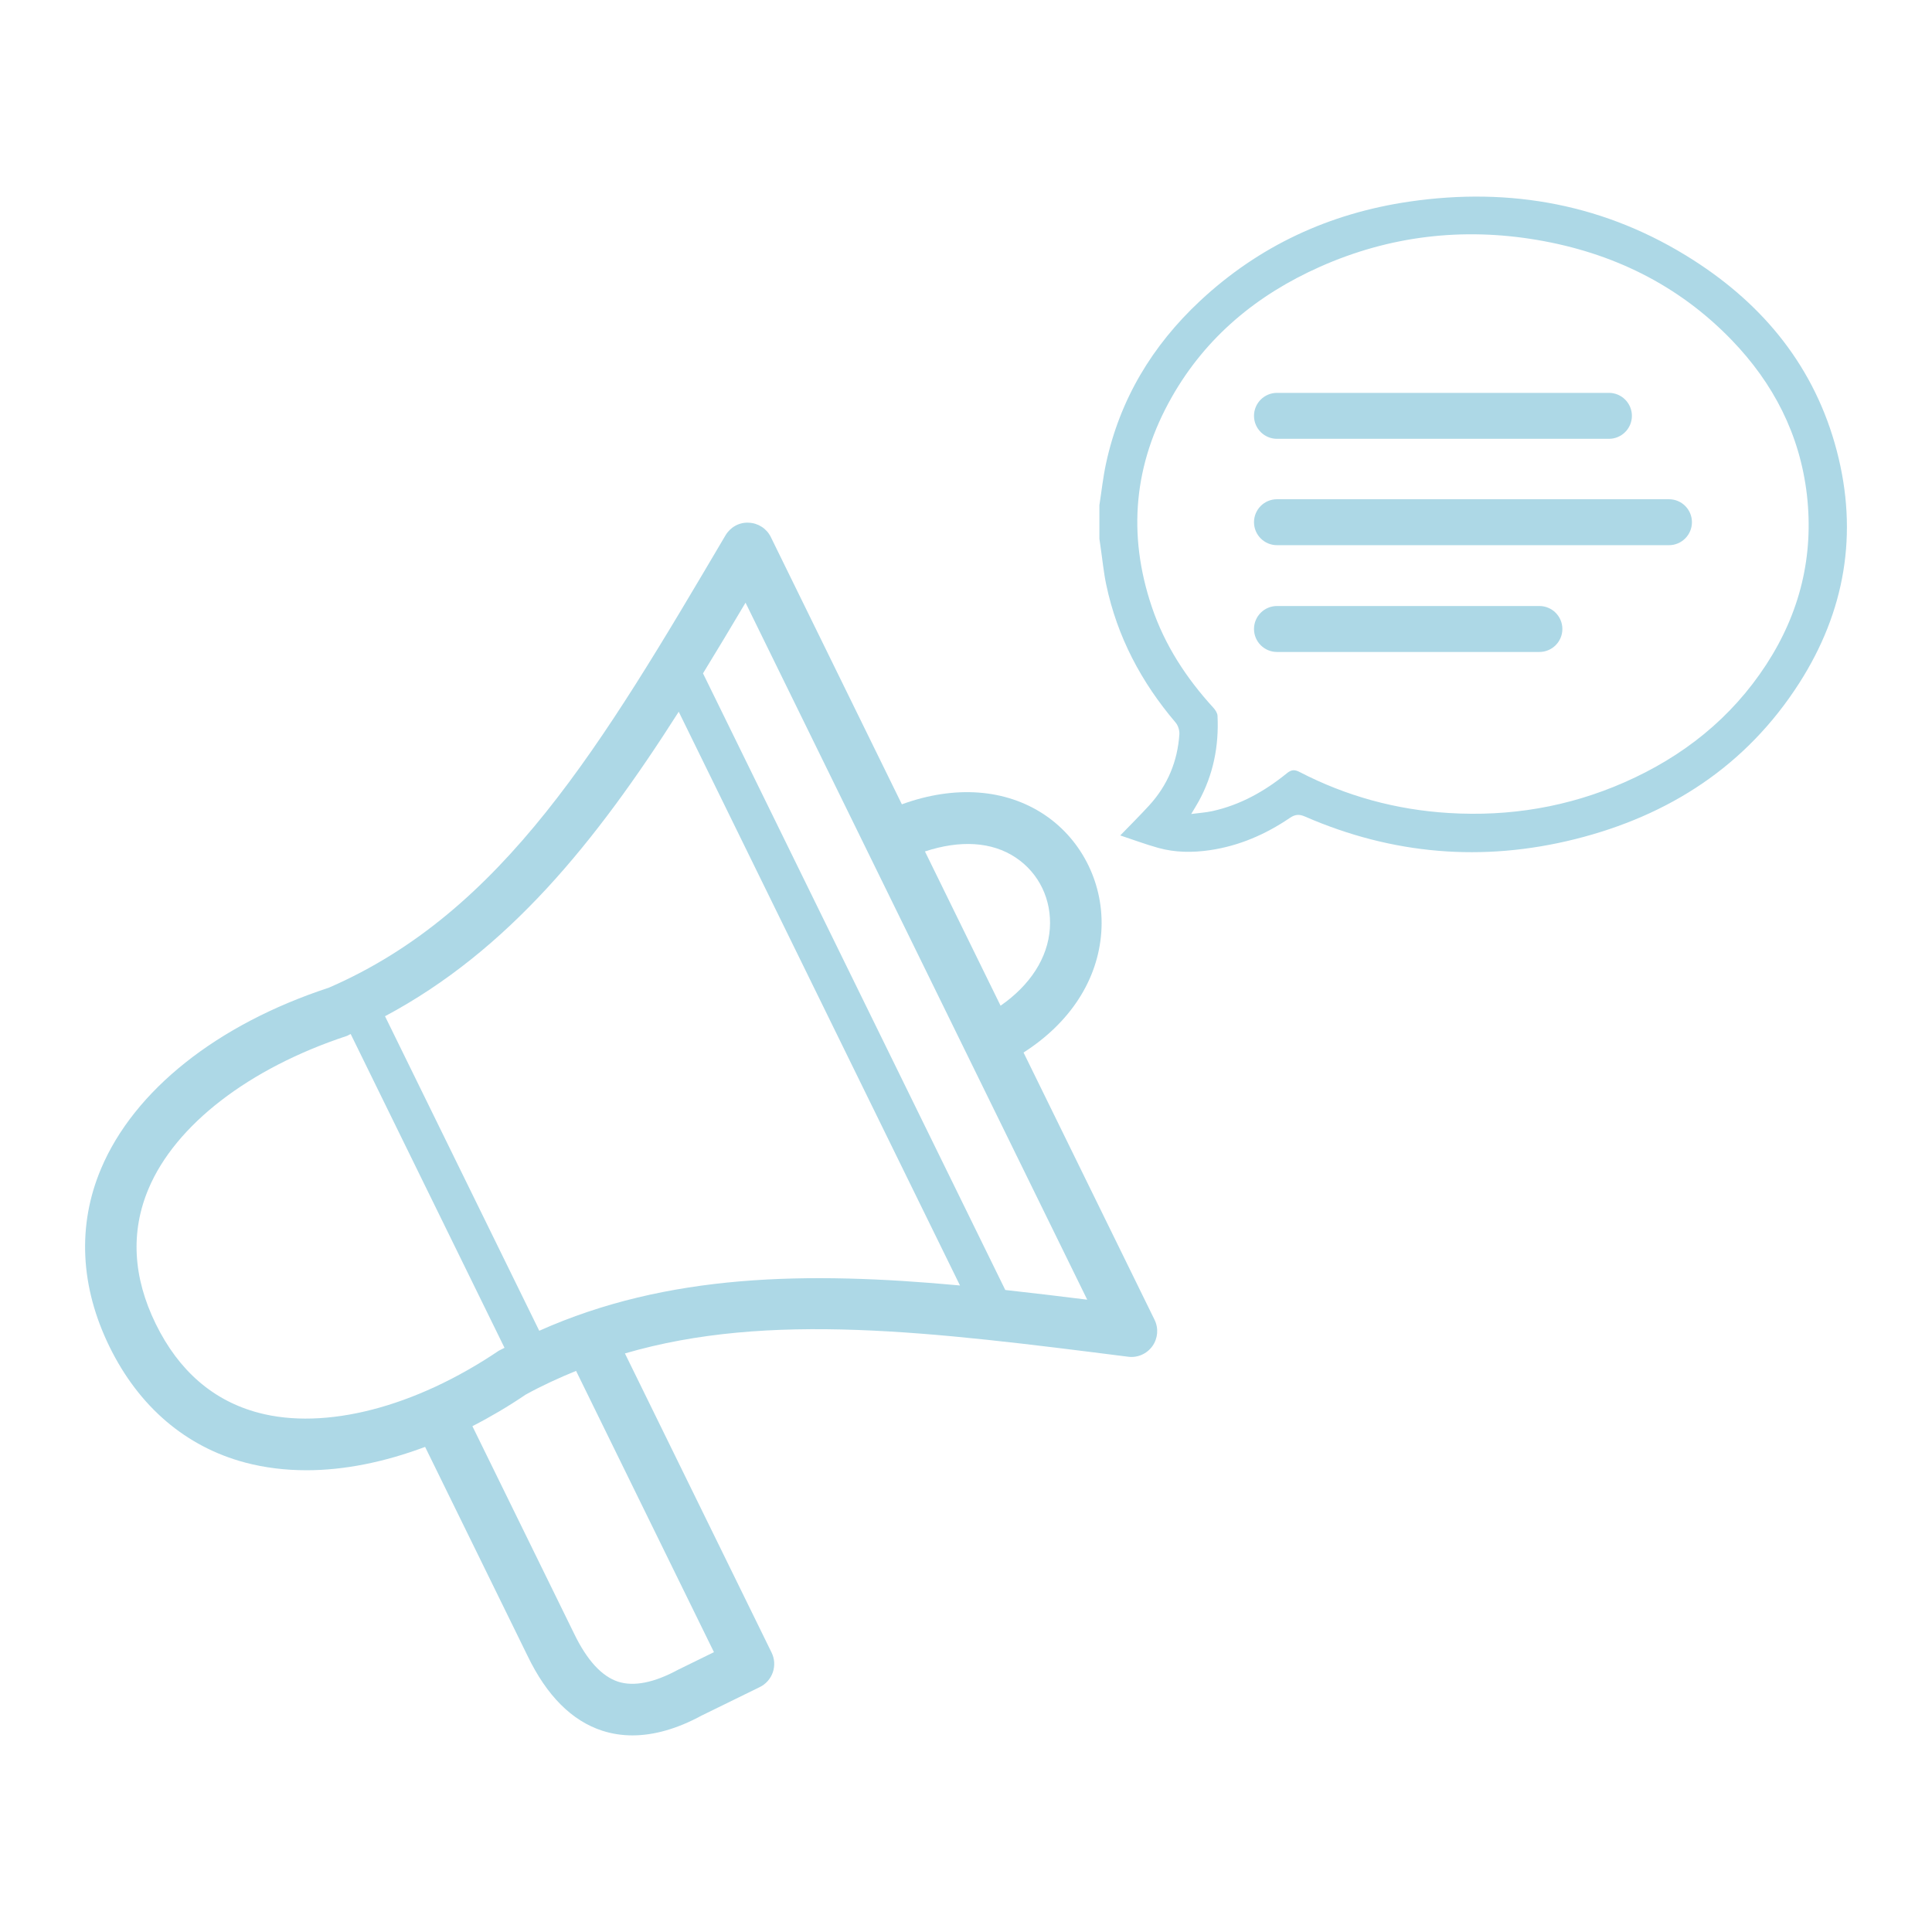
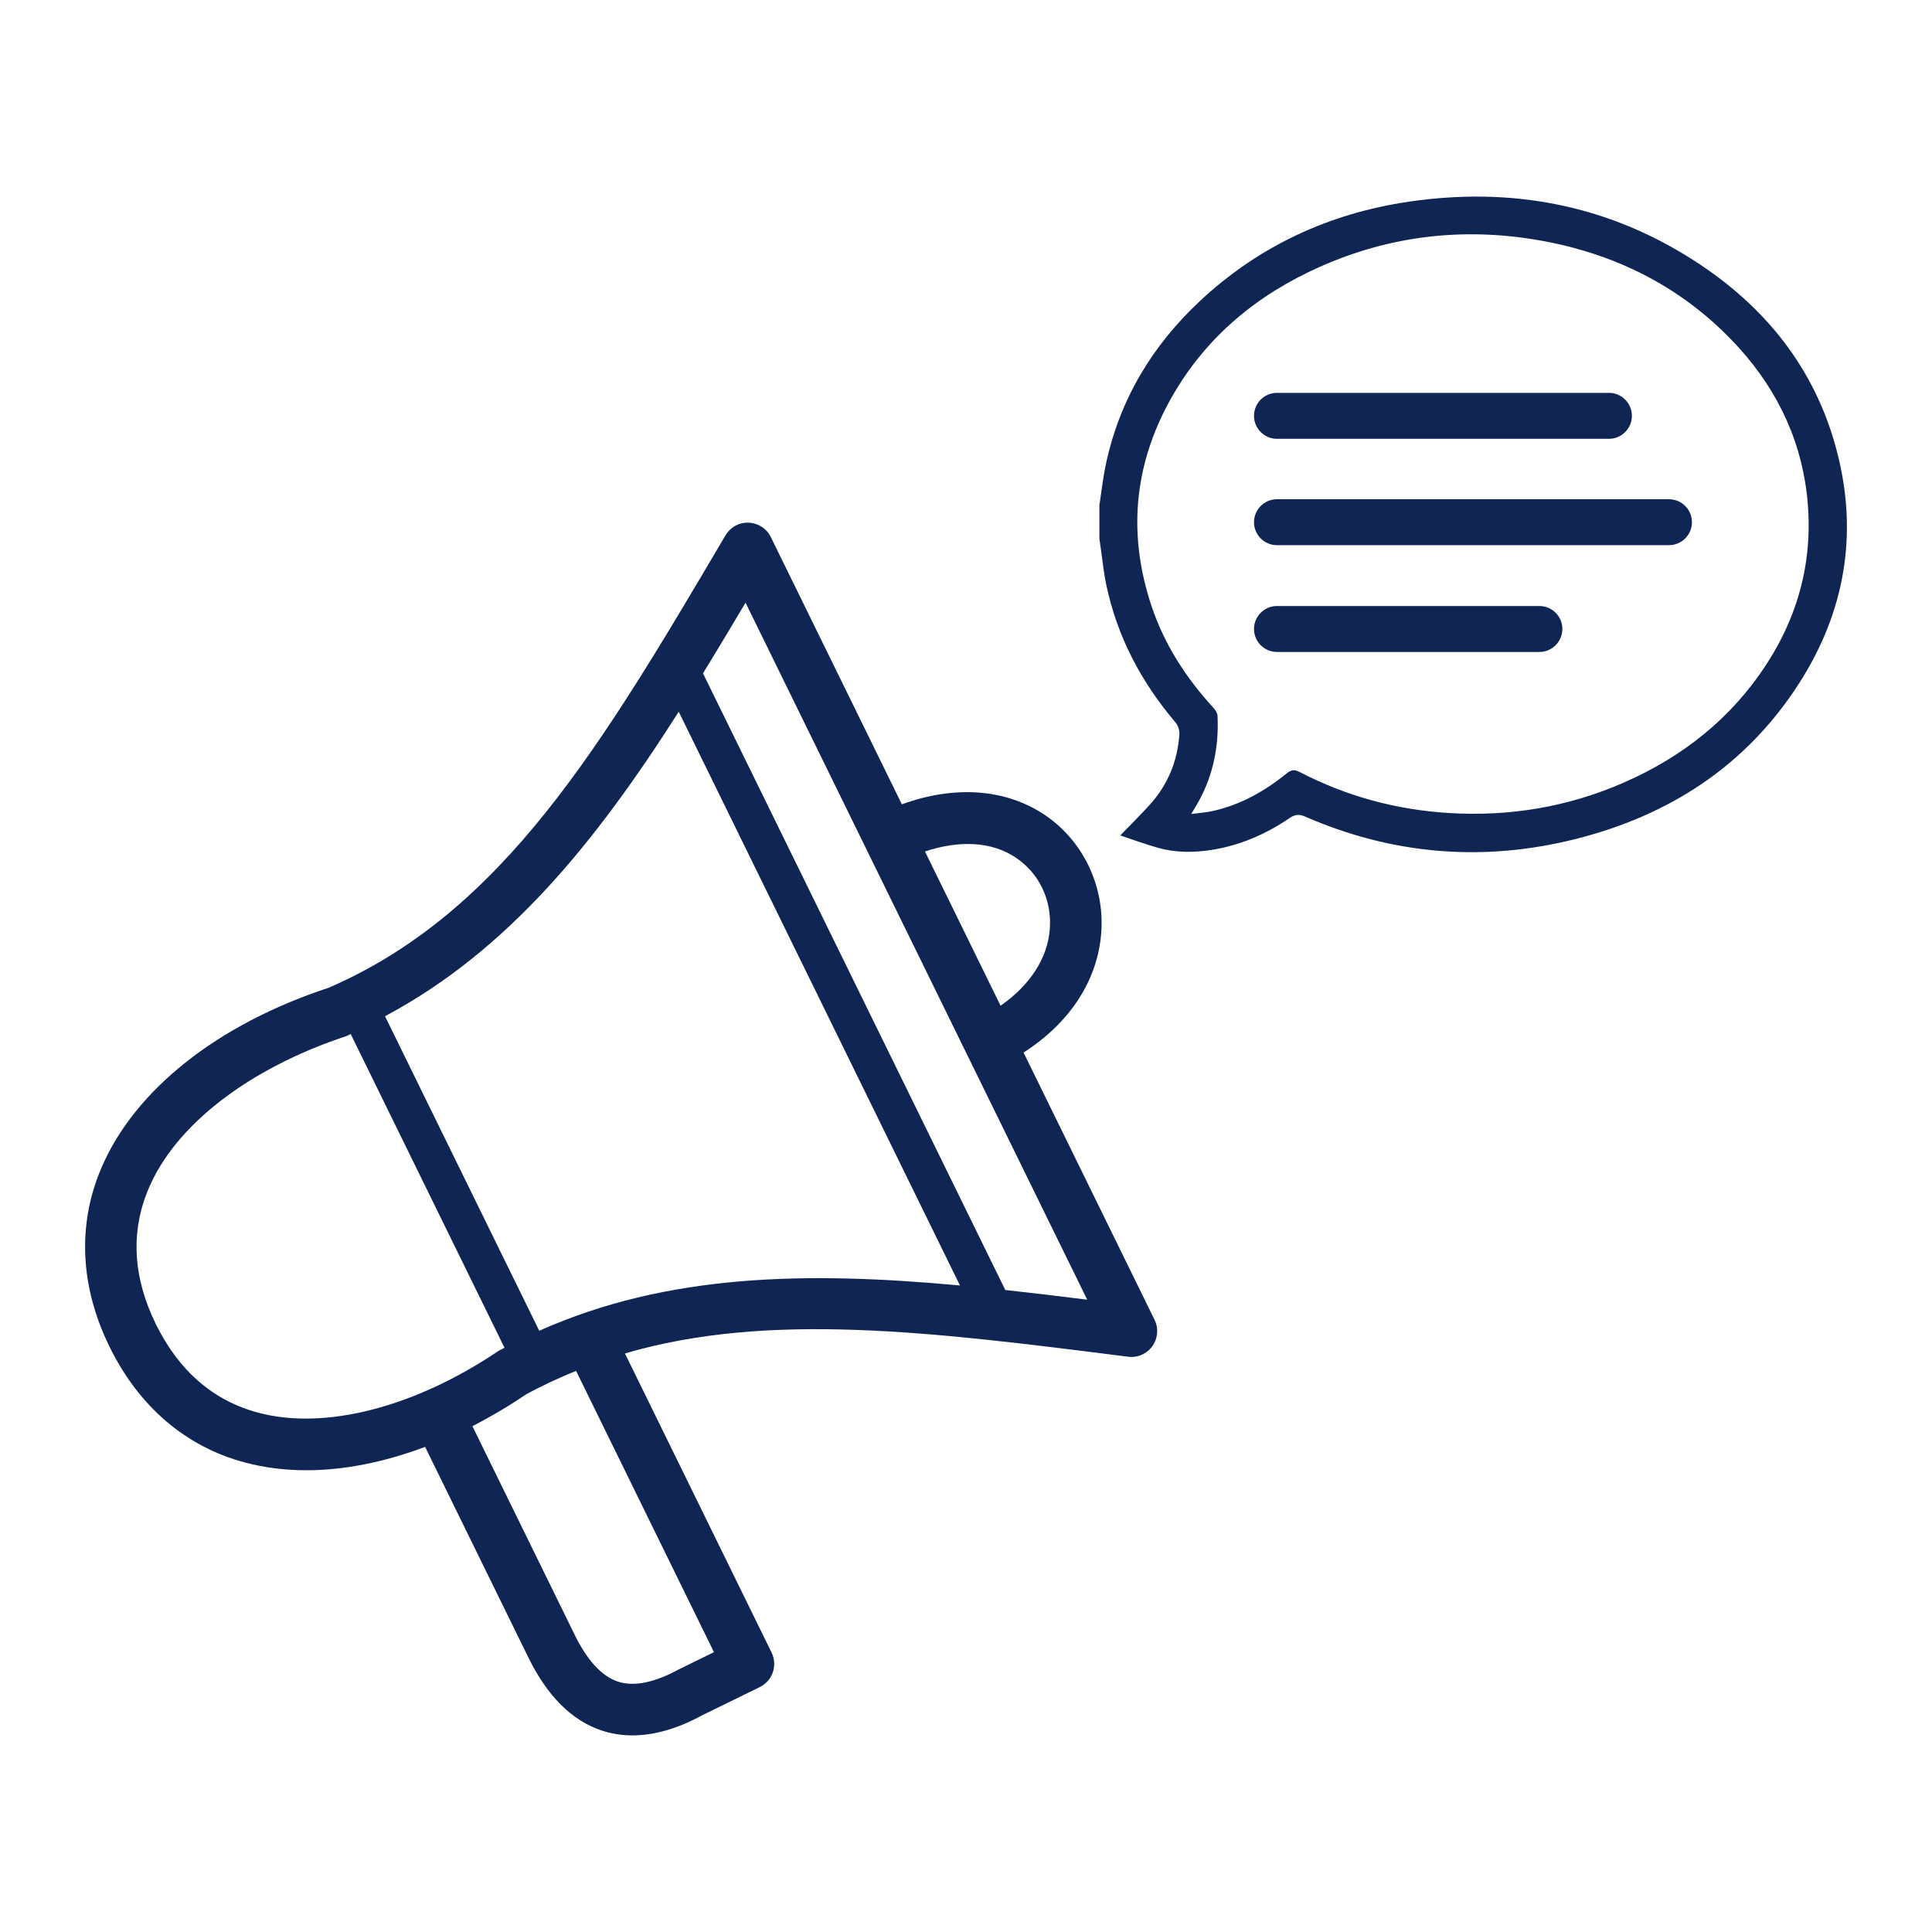
- <svg xmlns="http://www.w3.org/2000/svg" fill="#ADD8E6" version="1.1" id="stroke_1_x2C_6" x="0px" y="0px" viewBox="0 0 50.46 50.46" enable-background="new 0 0 50.46 50.46" xml:space="preserve">
+ <svg xmlns="http://www.w3.org/2000/svg" fill="#0f2554" version="1.1" id="stroke_1_x2C_6" x="0px" y="0px" viewBox="0 0 50.46 50.46" enable-background="new 0 0 50.46 50.46" xml:space="preserve">
  <g>
    <path d="M26.733,27.49c1.214-0.776,1.946-1.897,2.031-3.151c0.083-1.216-0.484-2.387-1.479-3.056   c-1.021-0.685-2.353-0.777-3.73-0.276l-3.422-6.979c-0.109-0.223-0.331-0.367-0.579-0.376c-0.25-0.014-0.48,0.118-0.606,0.331   c-3.241,5.495-5.801,9.835-10.36,11.814c-2.918,0.958-5.086,2.681-5.949,4.728C2.016,32,2.093,33.608,2.861,35.175   c0.768,1.566,1.993,2.612,3.541,3.024c0.508,0.135,1.047,0.201,1.606,0.201c0.985,0,2.035-0.213,3.095-0.61l2.677,5.46   c0.5,1.039,1.157,1.696,1.951,1.953c0.251,0.081,0.514,0.122,0.787,0.122c0.565,0,1.173-0.174,1.807-0.518l1.519-0.744   c0.16-0.078,0.283-0.218,0.341-0.387c0.058-0.169,0.046-0.354-0.033-0.515l-3.83-7.812c3.771-1.102,8.022-0.563,13.143,0.086   c0.245,0.033,0.489-0.075,0.633-0.276s0.166-0.466,0.057-0.688L26.733,27.49z M26.533,22.401c0.606,0.407,0.938,1.098,0.887,1.847   c-0.052,0.773-0.516,1.483-1.287,2.019l-0.989-2.017l-0.986-2.012C25.072,21.938,25.902,21.978,26.533,22.401z M6.749,36.898   c-1.178-0.313-2.079-1.093-2.679-2.316c-0.6-1.223-0.664-2.413-0.19-3.535c0.701-1.663,2.618-3.147,5.186-3.993   c0.033-0.014,0.06-0.034,0.093-0.048l4.018,8.196c-0.049,0.026-0.099,0.048-0.148,0.075C10.84,36.755,8.493,37.362,6.749,36.898z    M18.647,43.151l-0.938,0.46c-0.626,0.339-1.153,0.443-1.563,0.312c-0.43-0.14-0.817-0.562-1.154-1.261l-2.654-5.413   c0.468-0.24,0.934-0.514,1.393-0.825c0.432-0.238,0.871-0.438,1.315-0.619L18.647,43.151z M14.084,34.757l-4.028-8.215   c3.218-1.717,5.506-4.551,7.671-7.953l7.346,14.985C21.069,33.204,17.433,33.262,14.084,34.757z M26.256,33.692l-7.895-16.105   c0.37-0.602,0.738-1.218,1.111-1.846l4.462,9.102l1.308,2.669c0,0.001,0,0.002,0.001,0.003c0,0.001,0.001,0.001,0.001,0.001   l3.152,6.429C27.672,33.855,26.959,33.769,26.256,33.692z" />
    <path d="M47.972,11.77c-0.568-2.162-1.886-3.787-3.744-4.976c-2.272-1.454-4.766-1.916-7.421-1.528   c-2.084,0.305-3.922,1.153-5.466,2.595c-1.247,1.165-2.094,2.571-2.455,4.25c-0.077,0.357-0.116,0.723-0.172,1.084   c0,0.292,0,0.584,0,0.877c0.011,0.074,0.021,0.149,0.032,0.223c0.048,0.326,0.079,0.656,0.147,0.977   c0.286,1.358,0.914,2.545,1.811,3.599c0.065,0.076,0.105,0.205,0.099,0.305c-0.047,0.707-0.306,1.331-0.785,1.856   c-0.242,0.265-0.498,0.518-0.759,0.788c0.327,0.108,0.653,0.23,0.988,0.324c0.446,0.125,0.903,0.127,1.359,0.06   c0.761-0.113,1.449-0.412,2.081-0.841c0.135-0.092,0.242-0.104,0.395-0.037c2.284,0.995,4.644,1.194,7.055,0.591   c2.458-0.615,4.471-1.915,5.854-4.073C48.191,15.97,48.54,13.931,47.972,11.77z M46.134,17.353c-0.916,1.408-2.18,2.409-3.71,3.081   c-1.463,0.643-2.996,0.898-4.587,0.8c-1.373-0.084-2.674-0.439-3.896-1.072c-0.135-0.07-0.217-0.058-0.333,0.036   c-0.578,0.469-1.216,0.828-1.951,0.988c-0.164,0.036-0.334,0.046-0.545,0.074c0.082-0.138,0.142-0.233,0.196-0.331   c0.383-0.698,0.53-1.448,0.491-2.238c-0.004-0.071-0.058-0.15-0.109-0.207c-0.706-0.772-1.268-1.631-1.605-2.628   c-0.645-1.906-0.471-3.743,0.521-5.487c0.893-1.571,2.225-2.669,3.864-3.399c1.819-0.81,3.721-1.035,5.678-0.703   c1.96,0.333,3.681,1.168,5.075,2.609c1.095,1.132,1.788,2.475,1.97,4.051C47.375,14.526,47.009,16.007,46.134,17.353z" />
    <path d="M33.352,11.461h8.67c0.331,0,0.6-0.269,0.6-0.6s-0.269-0.6-0.6-0.6h-8.67c-0.331,0-0.6,0.269-0.6,0.6   S33.021,11.461,33.352,11.461z" />
    <path d="M43.591,13.039H33.352c-0.331,0-0.6,0.269-0.6,0.6s0.269,0.6,0.6,0.6h10.238c0.331,0,0.6-0.269,0.6-0.6   S43.922,13.039,43.591,13.039z" />
    <path d="M40.206,15.828h-6.854c-0.331,0-0.6,0.269-0.6,0.6s0.269,0.6,0.6,0.6h6.854c0.331,0,0.6-0.269,0.6-0.6   S40.537,15.828,40.206,15.828z" />
  </g>
</svg>
